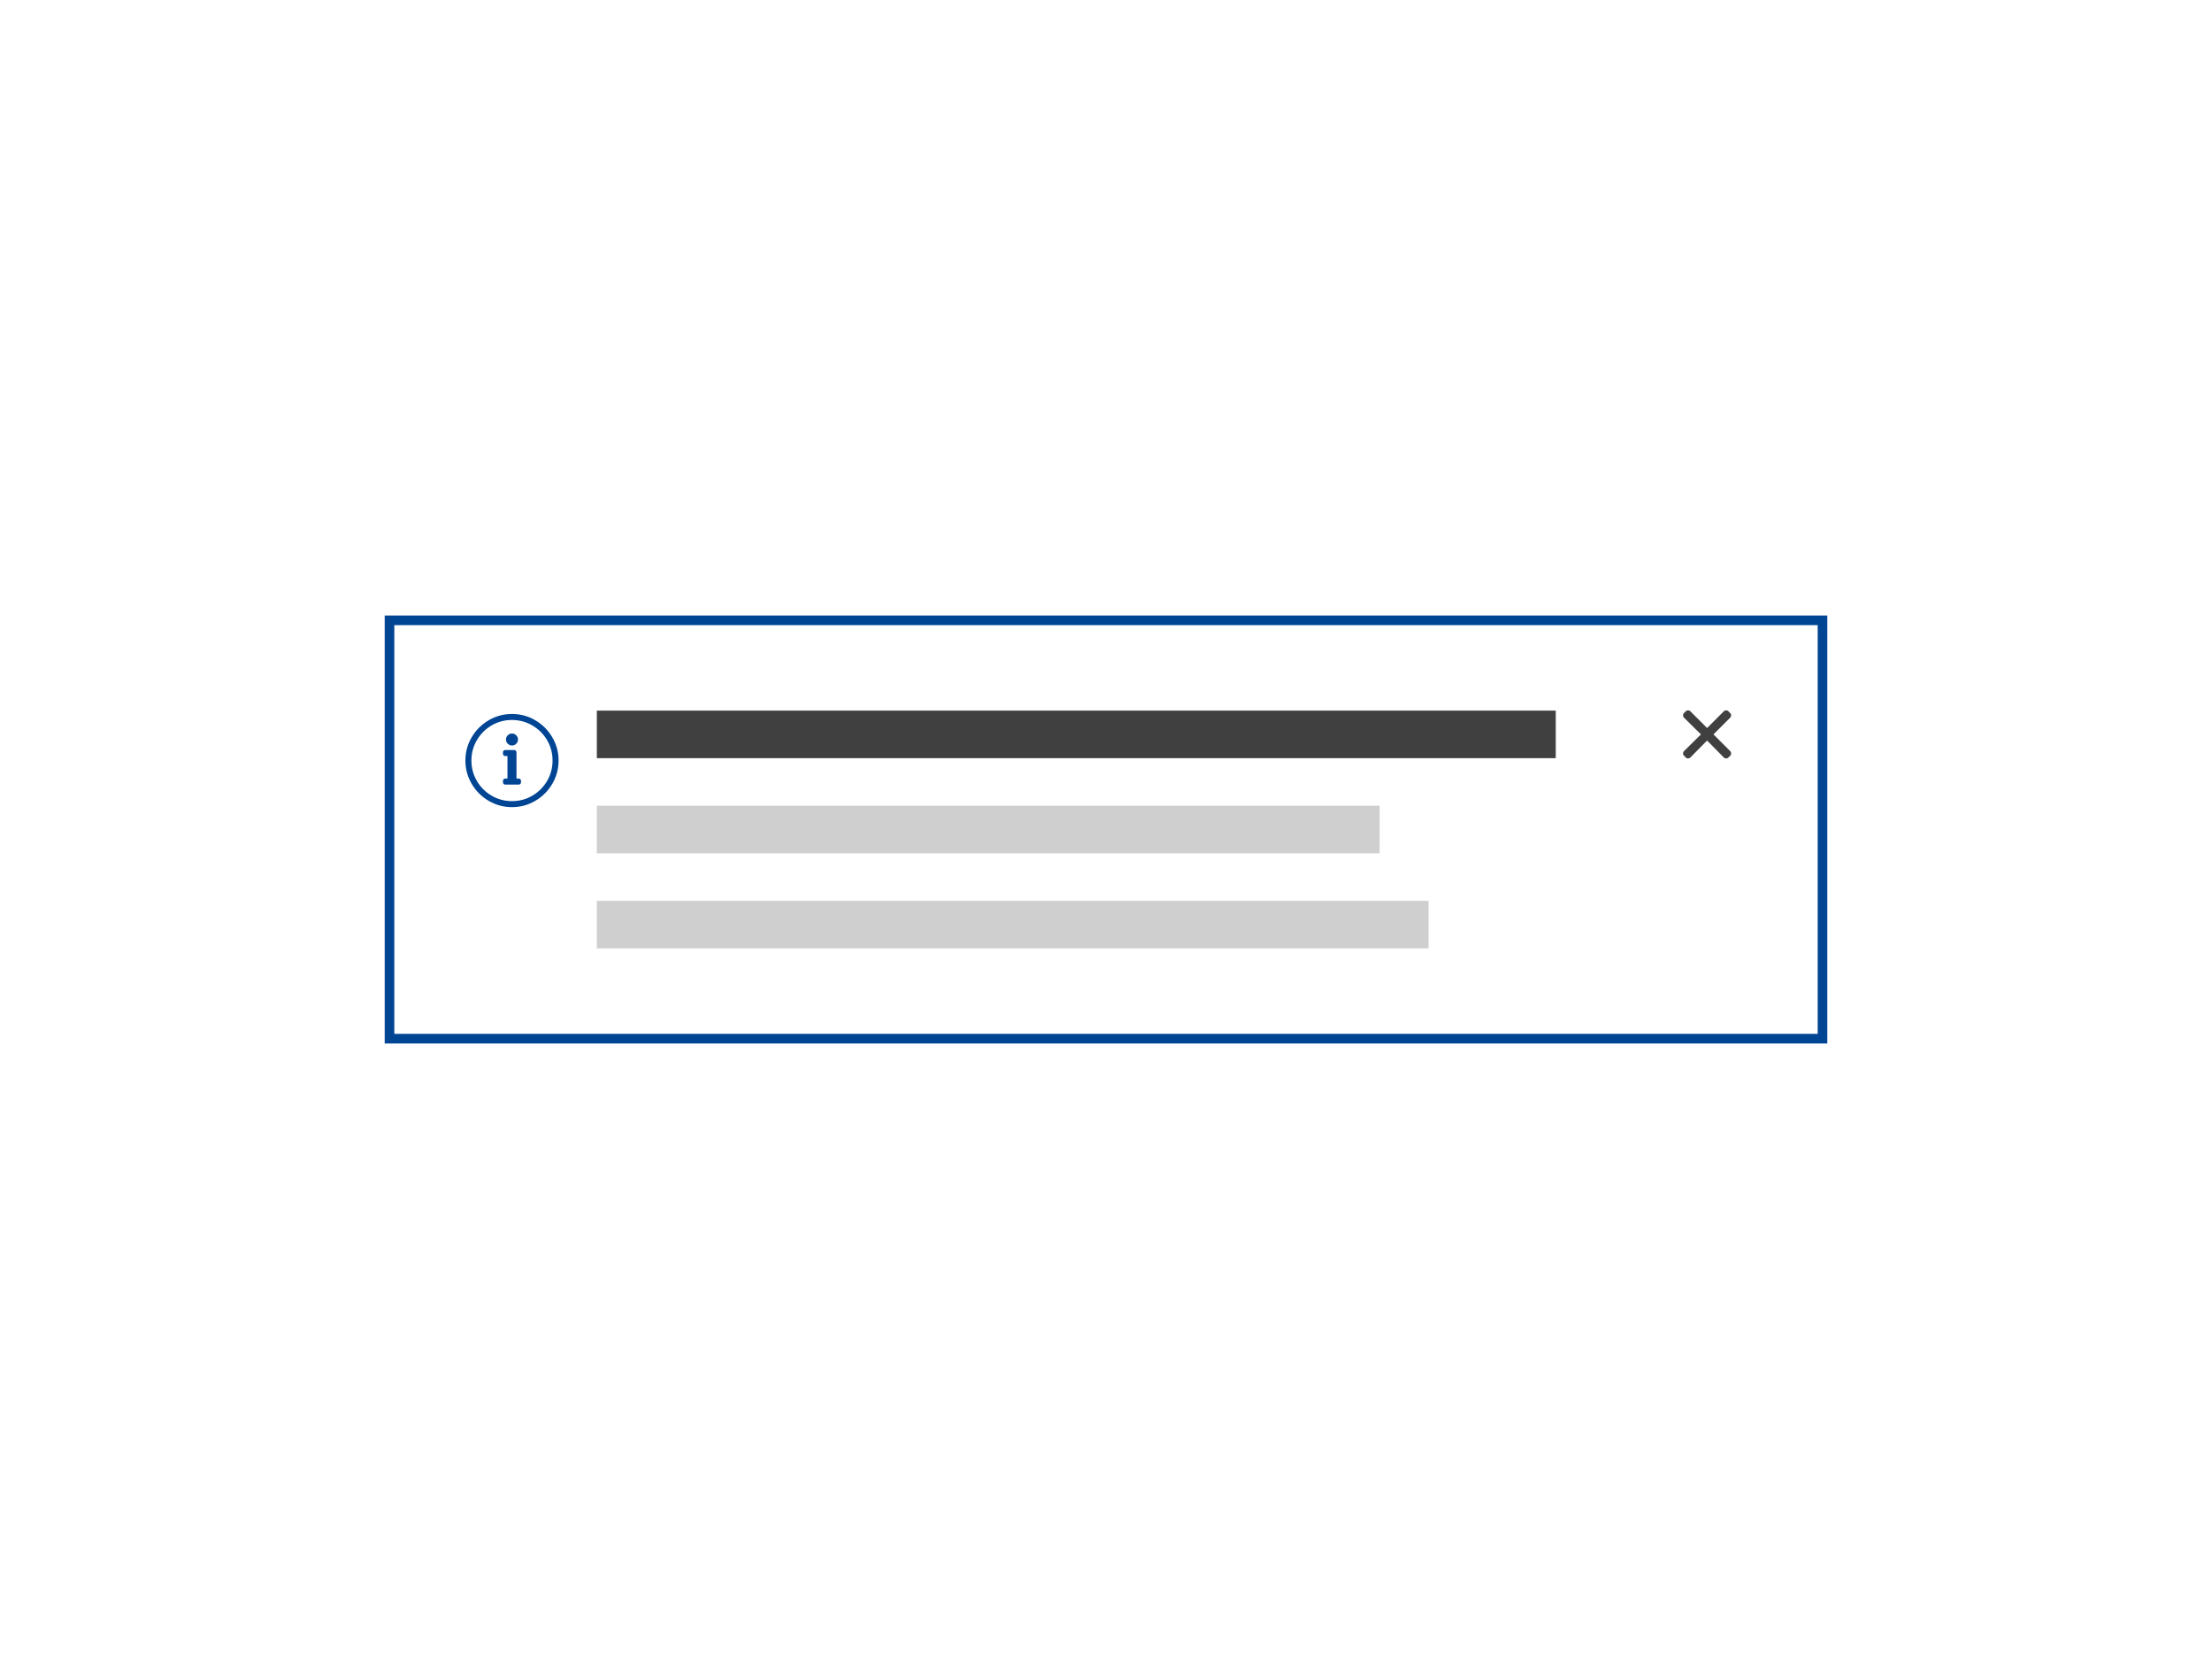
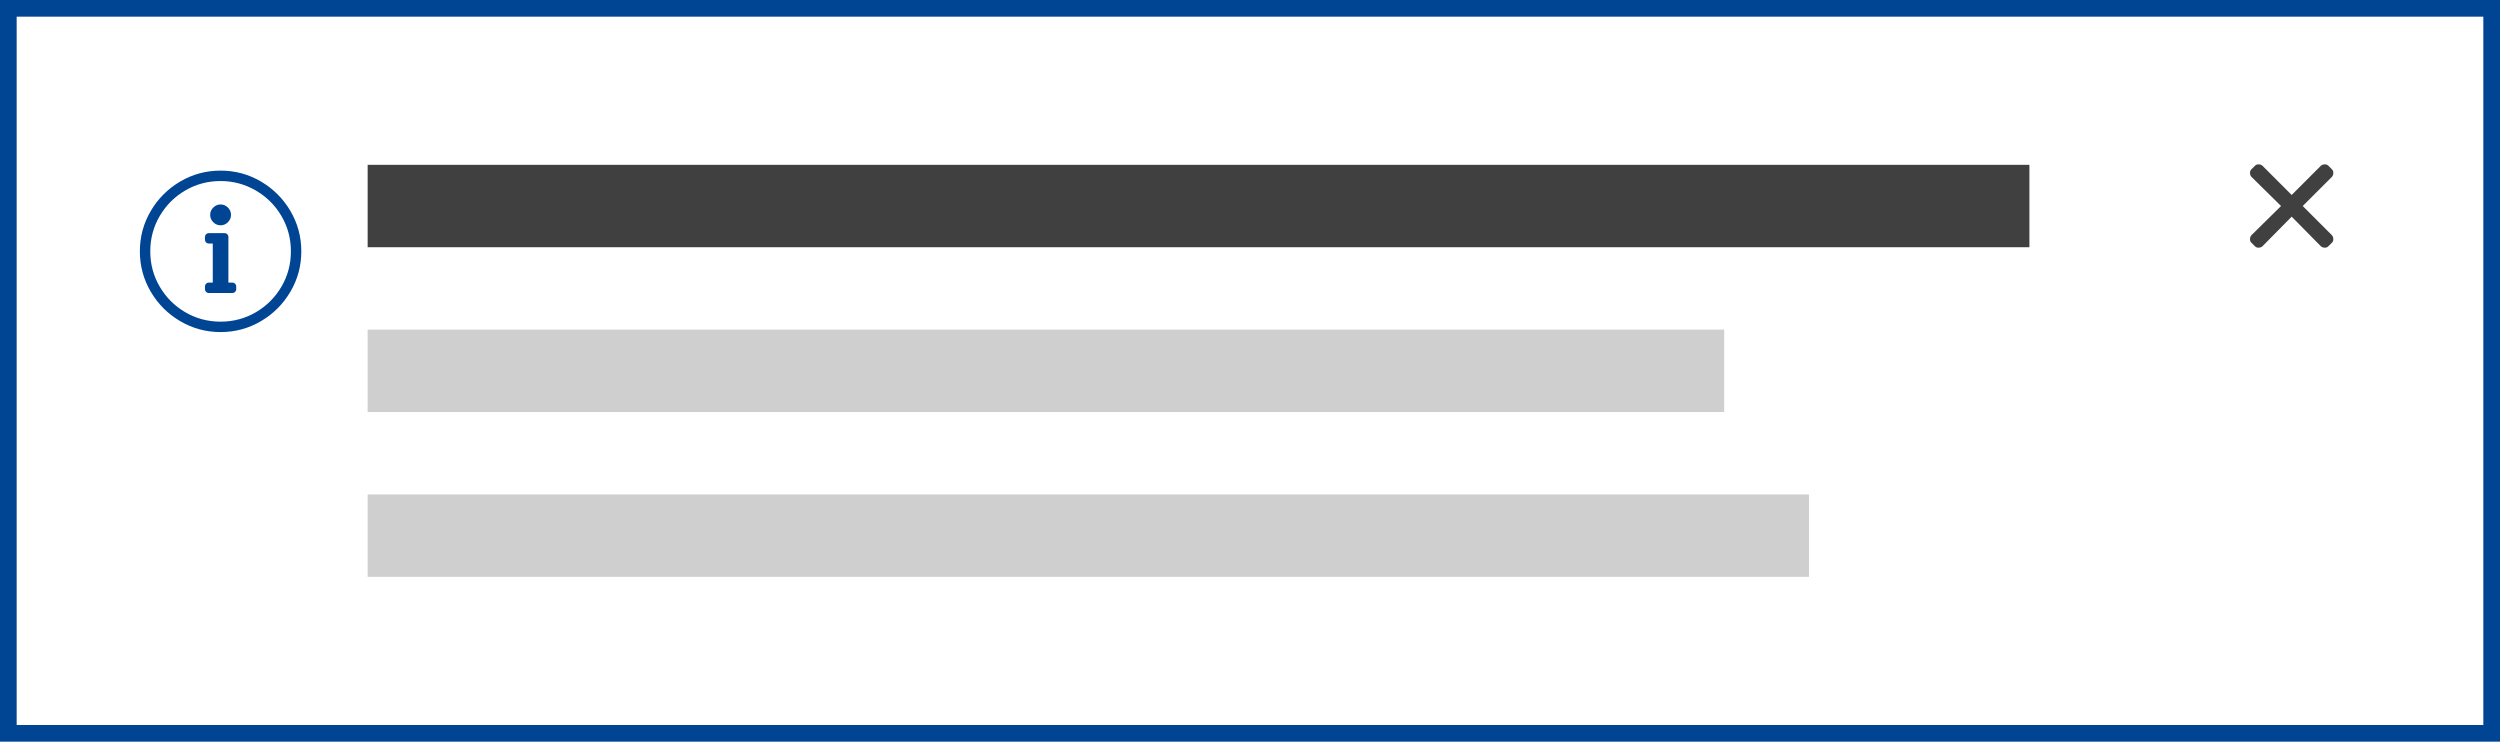
- <svg xmlns="http://www.w3.org/2000/svg" width="460px" height="345px" viewBox="0 0 460 345" version="1.1">
-   <g id="Symbols" stroke="none" stroke-width="1" fill="none" fill-rule="evenodd">
-     <g id="ecl-component-library">
-       <g id="notifications" transform="translate(80, 128)">
-         <rect id="Rectangle-Copy" stroke="#004494" stroke-width="2" x="1" y="1" width="298" height="87" />
-         <path d="M26.471,21.724 C24.934,21.724 23.521,22.101 22.232,22.856 C20.943,23.612 19.921,24.634 19.166,25.923 C18.411,27.212 18.033,28.625 18.033,30.161 C18.033,31.698 18.411,33.11 19.166,34.399 C19.921,35.688 20.943,36.711 22.232,37.466 C23.521,38.221 24.934,38.599 26.471,38.599 C28.007,38.599 29.42,38.221 30.709,37.466 C31.998,36.711 33.02,35.688 33.775,34.399 C34.53,33.11 34.908,31.698 34.908,30.161 C34.908,28.625 34.53,27.212 33.775,25.923 C33.02,24.634 31.991,23.612 30.689,22.856 C29.387,22.101 27.981,21.724 26.471,21.724 Z M26.471,20.474 C28.215,20.474 29.83,20.91 31.314,21.782 C32.799,22.655 33.977,23.833 34.849,25.317 C35.722,26.802 36.158,28.416 36.158,30.161 C36.158,31.906 35.722,33.52 34.849,35.005 C33.977,36.489 32.799,37.668 31.314,38.54 C29.83,39.412 28.215,39.849 26.471,39.849 C24.726,39.849 23.111,39.412 21.627,38.54 C20.142,37.668 18.964,36.489 18.092,35.005 C17.219,33.52 16.783,31.906 16.783,30.161 C16.783,28.416 17.219,26.802 18.092,25.317 C18.964,23.833 20.142,22.655 21.627,21.782 C23.111,20.91 24.726,20.474 26.471,20.474 Z M25.533,33.911 L25.533,29.224 L25.064,29.224 C24.934,29.224 24.823,29.178 24.732,29.087 C24.641,28.996 24.596,28.885 24.596,28.755 L24.596,28.442 C24.596,28.312 24.641,28.201 24.732,28.11 C24.823,28.019 24.934,27.974 25.064,27.974 L26.939,27.974 C27.07,27.974 27.18,28.019 27.271,28.11 C27.362,28.201 27.408,28.312 27.408,28.442 L27.408,33.911 L27.877,33.911 C28.007,33.911 28.118,33.957 28.209,34.048 C28.3,34.139 28.346,34.25 28.346,34.38 L28.346,34.692 C28.346,34.823 28.3,34.933 28.209,35.024 C28.118,35.116 28.007,35.161 27.877,35.161 L25.064,35.161 C24.934,35.161 24.823,35.116 24.732,35.024 C24.641,34.933 24.596,34.823 24.596,34.692 L24.596,34.38 C24.596,34.25 24.641,34.139 24.732,34.048 C24.823,33.957 24.934,33.911 25.064,33.911 L25.533,33.911 Z M26.471,24.536 C26.809,24.536 27.102,24.66 27.349,24.907 C27.597,25.155 27.721,25.448 27.721,25.786 C27.721,26.125 27.597,26.418 27.349,26.665 C27.102,26.912 26.809,27.036 26.471,27.036 C26.132,27.036 25.839,26.912 25.592,26.665 C25.344,26.418 25.221,26.125 25.221,25.786 C25.221,25.448 25.344,25.155 25.592,24.907 C25.839,24.66 26.132,24.536 26.471,24.536 Z" id="" fill="#004494" fill-rule="nonzero" />
-         <g id="Group-14" stroke-width="1" fill-rule="evenodd" transform="translate(44.11765, 19.77778)">
-           <g id="Group">
-             <polygon id="Fill-10" fill="#404040" points="0 9.889 199.412 9.889 199.412 0 0 0" />
-             <polygon id="Fill-10-Copy-3" fill="#CFCFCF" points="0 29.667 162.785 29.667 162.785 19.778 0 19.778" />
-             <polygon id="Fill-10-Copy-4" fill="#CFCFCF" points="0 49.444 172.959 49.444 172.959 39.556 0 39.556" />
+ <svg xmlns="http://www.w3.org/2000/svg" width="300px" height="89px" viewBox="0 0 300 89" version="1.1">
+   <g id="thumbnails---final" stroke="none" stroke-width="1" fill="none" fill-rule="evenodd">
+     <g id="thumbnails---final_symbols" transform="translate(-1060, -878)">
+       <g id="Group-2" transform="translate(20, 20)">
+         <g id="Group" transform="translate(0, 730)">
+           <g id="ec_comp_messages" transform="translate(960, 0)">
+             <g id="notifications" transform="translate(80, 128)">
+               <rect id="Rectangle-Copy" stroke="#004494" stroke-width="2" x="1" y="1" width="298" height="87" />
+               <path d="M26.471,21.724 C24.934,21.724 23.521,22.101 22.232,22.856 C20.943,23.612 19.921,24.634 19.166,25.923 C18.411,27.212 18.033,28.625 18.033,30.161 C18.033,31.698 18.411,33.11 19.166,34.399 C19.921,35.688 20.943,36.711 22.232,37.466 C23.521,38.221 24.934,38.599 26.471,38.599 C28.007,38.599 29.42,38.221 30.709,37.466 C31.998,36.711 33.02,35.688 33.775,34.399 C34.53,33.11 34.908,31.698 34.908,30.161 C34.908,28.625 34.53,27.212 33.775,25.923 C33.02,24.634 31.991,23.612 30.689,22.856 C29.387,22.101 27.981,21.724 26.471,21.724 Z M26.471,20.474 C28.215,20.474 29.83,20.91 31.314,21.782 C32.799,22.655 33.977,23.833 34.849,25.317 C35.722,26.802 36.158,28.416 36.158,30.161 C36.158,31.906 35.722,33.52 34.849,35.005 C33.977,36.489 32.799,37.668 31.314,38.54 C29.83,39.412 28.215,39.849 26.471,39.849 C24.726,39.849 23.111,39.412 21.627,38.54 C20.142,37.668 18.964,36.489 18.092,35.005 C17.219,33.52 16.783,31.906 16.783,30.161 C16.783,28.416 17.219,26.802 18.092,25.317 C18.964,23.833 20.142,22.655 21.627,21.782 C23.111,20.91 24.726,20.474 26.471,20.474 Z M25.533,33.911 L25.533,29.224 L25.064,29.224 C24.934,29.224 24.823,29.178 24.732,29.087 C24.641,28.996 24.596,28.885 24.596,28.755 L24.596,28.442 C24.596,28.312 24.641,28.201 24.732,28.11 C24.823,28.019 24.934,27.974 25.064,27.974 L26.939,27.974 C27.07,27.974 27.18,28.019 27.271,28.11 C27.362,28.201 27.408,28.312 27.408,28.442 L27.408,33.911 L27.877,33.911 C28.007,33.911 28.118,33.957 28.209,34.048 C28.3,34.139 28.346,34.25 28.346,34.38 L28.346,34.692 C28.346,34.823 28.3,34.933 28.209,35.024 C28.118,35.116 28.007,35.161 27.877,35.161 L25.064,35.161 C24.934,35.161 24.823,35.116 24.732,35.024 C24.641,34.933 24.596,34.823 24.596,34.692 L24.596,34.38 C24.596,34.25 24.641,34.139 24.732,34.048 C24.823,33.957 24.934,33.911 25.064,33.911 L25.533,33.911 Z M26.471,24.536 C26.809,24.536 27.102,24.66 27.349,24.907 C27.597,25.155 27.721,25.448 27.721,25.786 C27.721,26.125 27.597,26.418 27.349,26.665 C27.102,26.912 26.809,27.036 26.471,27.036 C26.132,27.036 25.839,26.912 25.592,26.665 C25.344,26.418 25.221,26.125 25.221,25.786 C25.221,25.448 25.344,25.155 25.592,24.907 C25.839,24.66 26.132,24.536 26.471,24.536 Z" id="" fill="#004494" fill-rule="nonzero" />
+               <g id="Group-14" stroke-width="1" fill-rule="evenodd" transform="translate(44.11765, 19.77778)">
+                 <g id="Group">
+                   <polygon id="Fill-10" fill="#404040" points="0 9.889 199.412 9.889 199.412 0 0 0" />
+                   <polygon id="Fill-10-Copy-3" fill="#CFCFCF" points="0 29.667 162.785 29.667 162.785 19.778 0 19.778" />
+                   <polygon id="Fill-10-Copy-4" fill="#CFCFCF" points="0 49.444 172.959 49.444 172.959 39.556 0 39.556" />
+                 </g>
+               </g>
+               <path d="M276.327,24.722 L279.847,28.243 C279.949,28.379 280,28.532 280,28.702 C280,28.872 279.949,29.008 279.847,29.11 L279.388,29.569 C279.286,29.671 279.15,29.722 278.98,29.722 C278.81,29.722 278.656,29.671 278.52,29.569 L275,25.998 L271.48,29.569 C271.344,29.671 271.19,29.722 271.02,29.722 C270.85,29.722 270.714,29.671 270.612,29.569 L270.153,29.11 C270.051,29.008 270,28.872 270,28.702 C270,28.532 270.051,28.379 270.153,28.243 L273.724,24.722 L270.153,21.202 C270.051,21.066 270,20.913 270,20.743 C270,20.573 270.051,20.437 270.153,20.334 L270.612,19.875 C270.714,19.773 270.85,19.722 271.02,19.722 C271.19,19.722 271.344,19.773 271.48,19.875 L275,23.396 L278.52,19.875 C278.656,19.773 278.81,19.722 278.98,19.722 C279.15,19.722 279.286,19.773 279.388,19.875 L279.847,20.334 C279.949,20.437 280,20.573 280,20.743 C280,20.913 279.949,21.066 279.847,21.202 L276.327,24.722 Z" id="Path" fill="#404040" fill-rule="evenodd" />
+             </g>
          </g>
        </g>
-         <path d="M276.327,24.722 L279.847,28.243 C279.949,28.379 280,28.532 280,28.702 C280,28.872 279.949,29.008 279.847,29.11 L279.388,29.569 C279.286,29.671 279.15,29.722 278.98,29.722 C278.81,29.722 278.656,29.671 278.52,29.569 L275,25.998 L271.48,29.569 C271.344,29.671 271.19,29.722 271.02,29.722 C270.85,29.722 270.714,29.671 270.612,29.569 L270.153,29.11 C270.051,29.008 270,28.872 270,28.702 C270,28.532 270.051,28.379 270.153,28.243 L273.724,24.722 L270.153,21.202 C270.051,21.066 270,20.913 270,20.743 C270,20.573 270.051,20.437 270.153,20.334 L270.612,19.875 C270.714,19.773 270.85,19.722 271.02,19.722 C271.19,19.722 271.344,19.773 271.48,19.875 L275,23.396 L278.52,19.875 C278.656,19.773 278.81,19.722 278.98,19.722 C279.15,19.722 279.286,19.773 279.388,19.875 L279.847,20.334 C279.949,20.437 280,20.573 280,20.743 C280,20.913 279.949,21.066 279.847,21.202 L276.327,24.722 Z" id="Path" fill="#404040" fill-rule="evenodd" />
      </g>
    </g>
  </g>
</svg>
